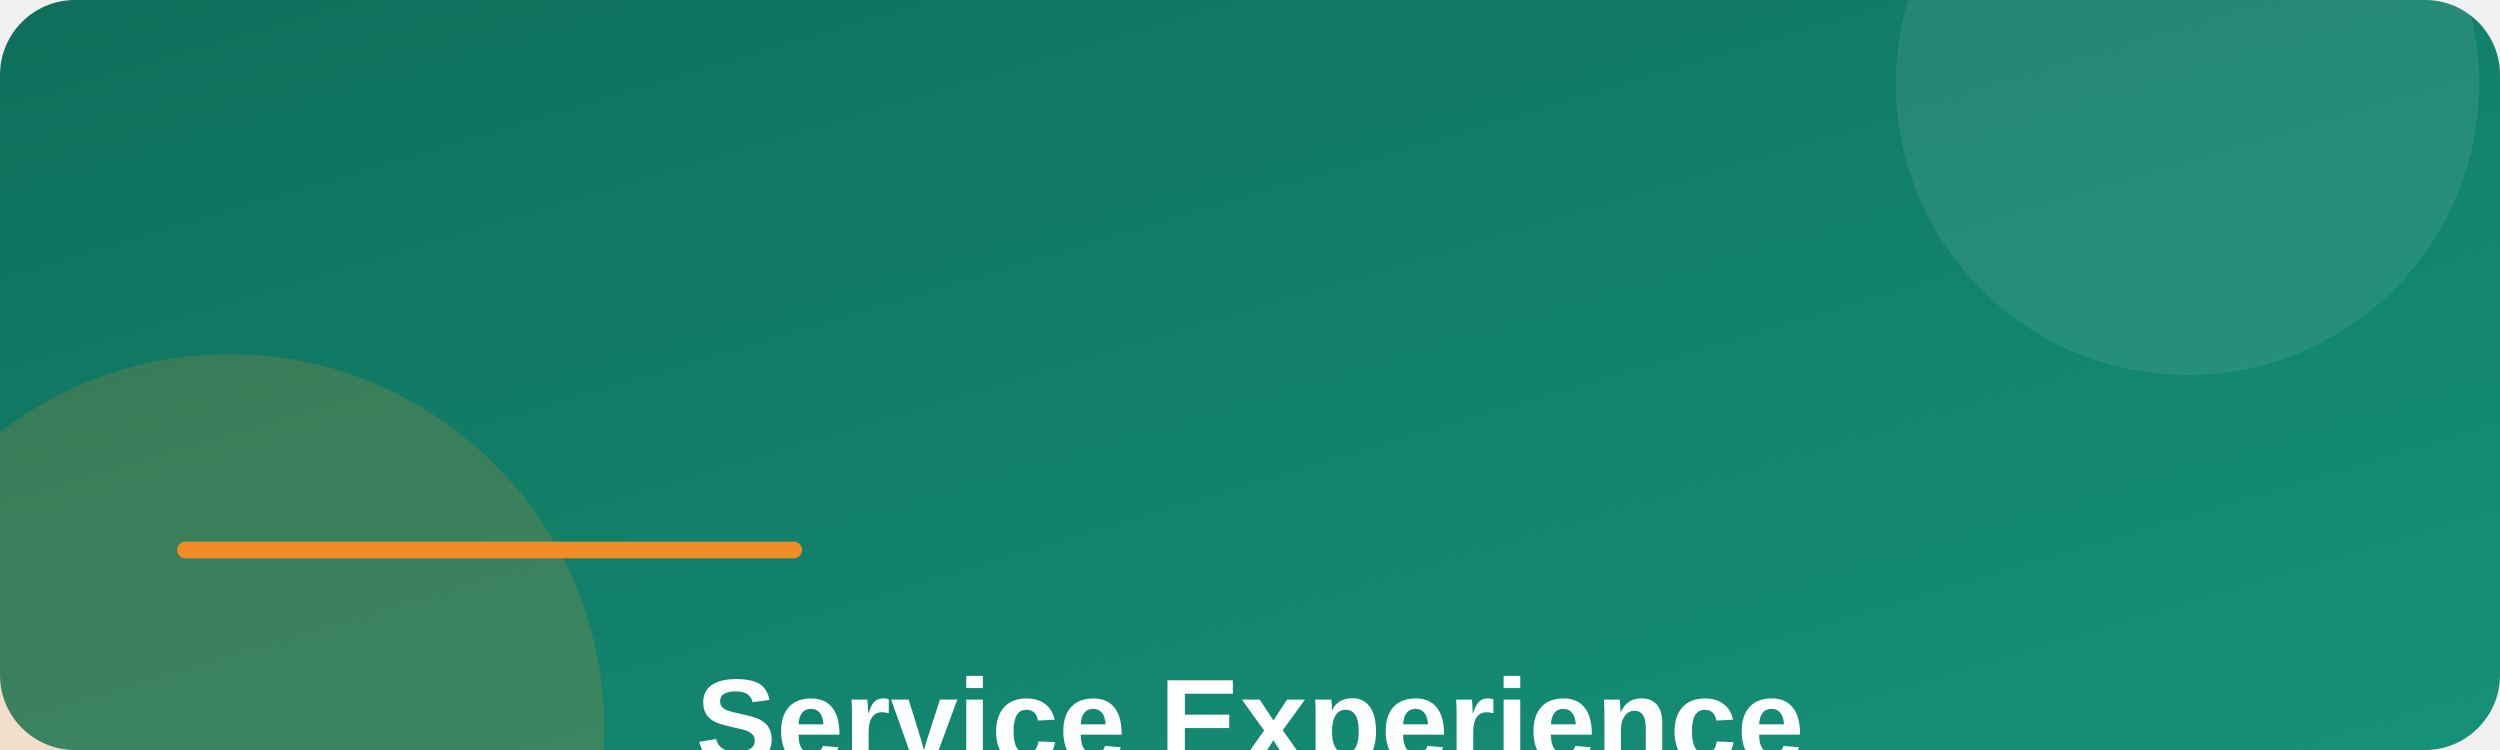
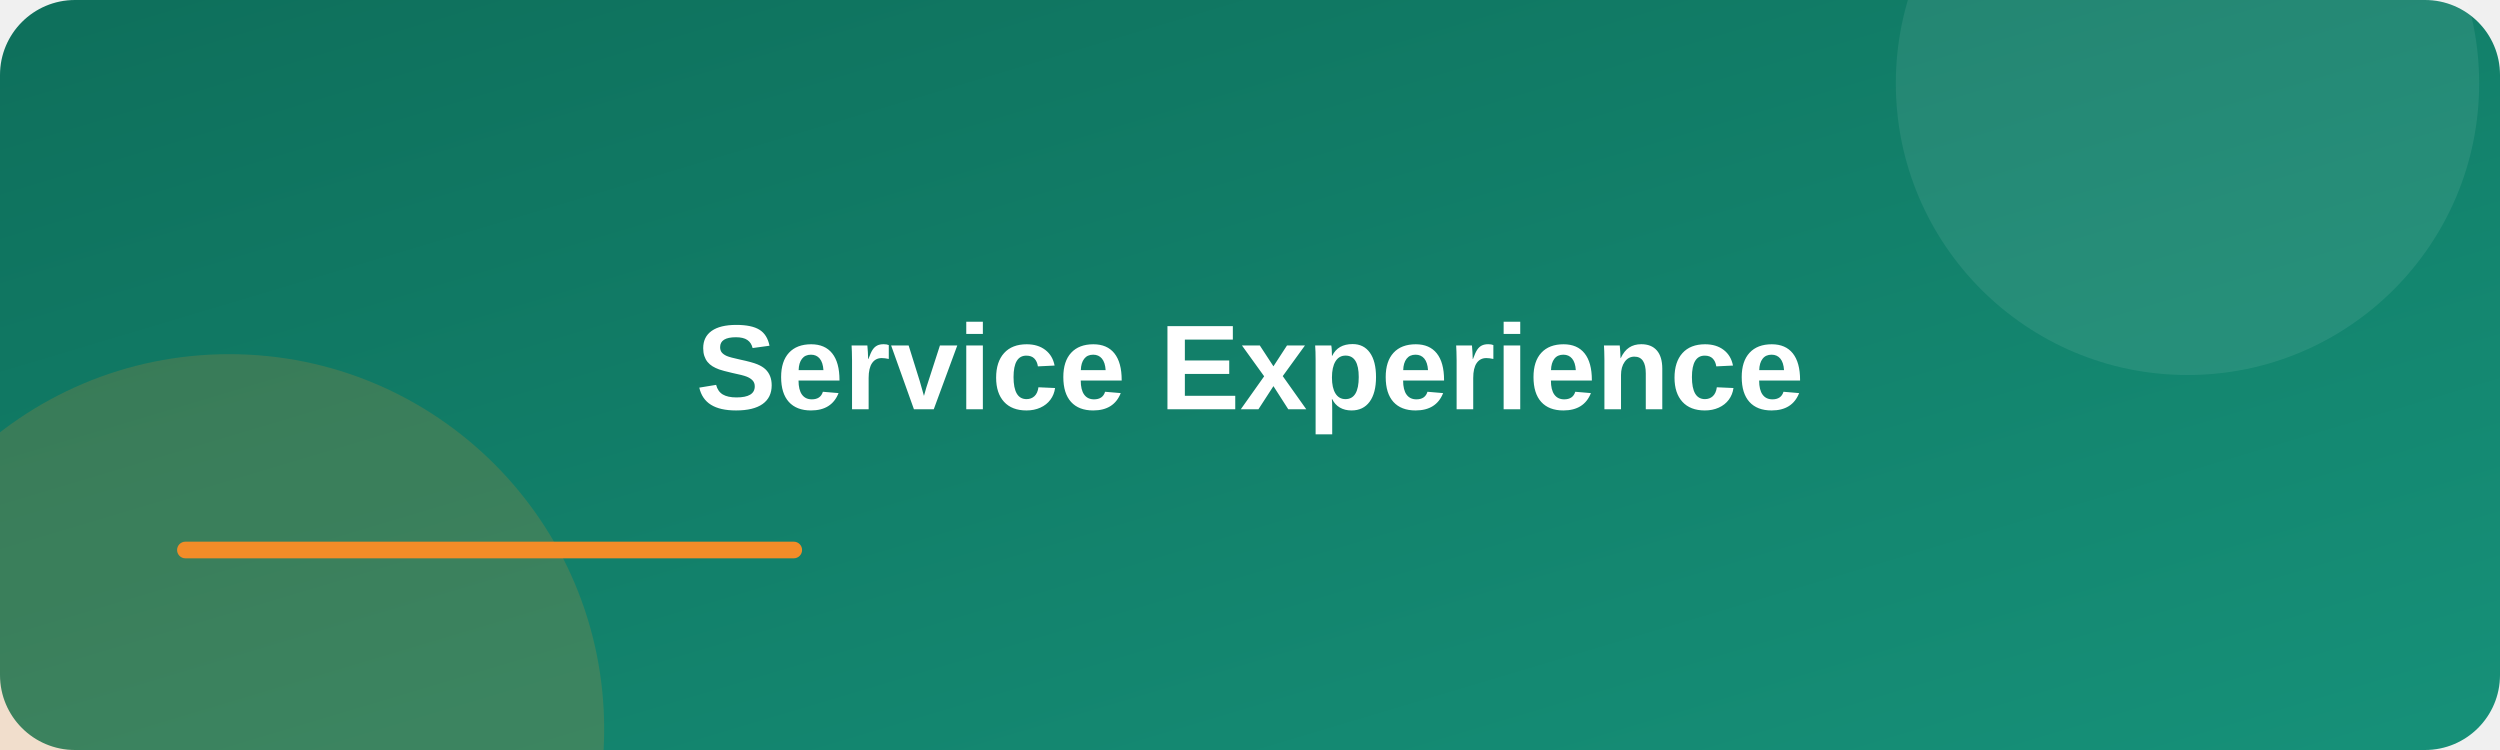
<svg xmlns="http://www.w3.org/2000/svg" width="1200" height="360" viewBox="0 0 1200 360">
  <defs>
    <linearGradient id="g" x1="0" y1="0" x2="1" y2="1">
      <stop stop-color="#0E6F5B" />
      <stop offset="1" stop-color="#169179" />
    </linearGradient>
  </defs>
  <rect width="1200" height="360" rx="36" fill="url(#g)" />
  <circle cx="1050" cy="40" r="140" fill="#fff" opacity=".08" />
  <circle cx="110" cy="350" r="180" fill="#F28C28" opacity=".18" />
  <rect x="85" y="260" width="300" height="8" rx="4" fill="#F28C28" />
-   <text x="600" y="350" text-anchor="middle" dominant-baseline="middle" font-family="Arial,sans-serif" font-size="58" fill="#fff" font-weight="800">Service Experience</text>
+   <text x="600" y="180" text-anchor="middle" dominant-baseline="middle" font-family="Arial,sans-serif" font-size="58" fill="#fff" font-weight="800">Service Experience</text>
</svg>
